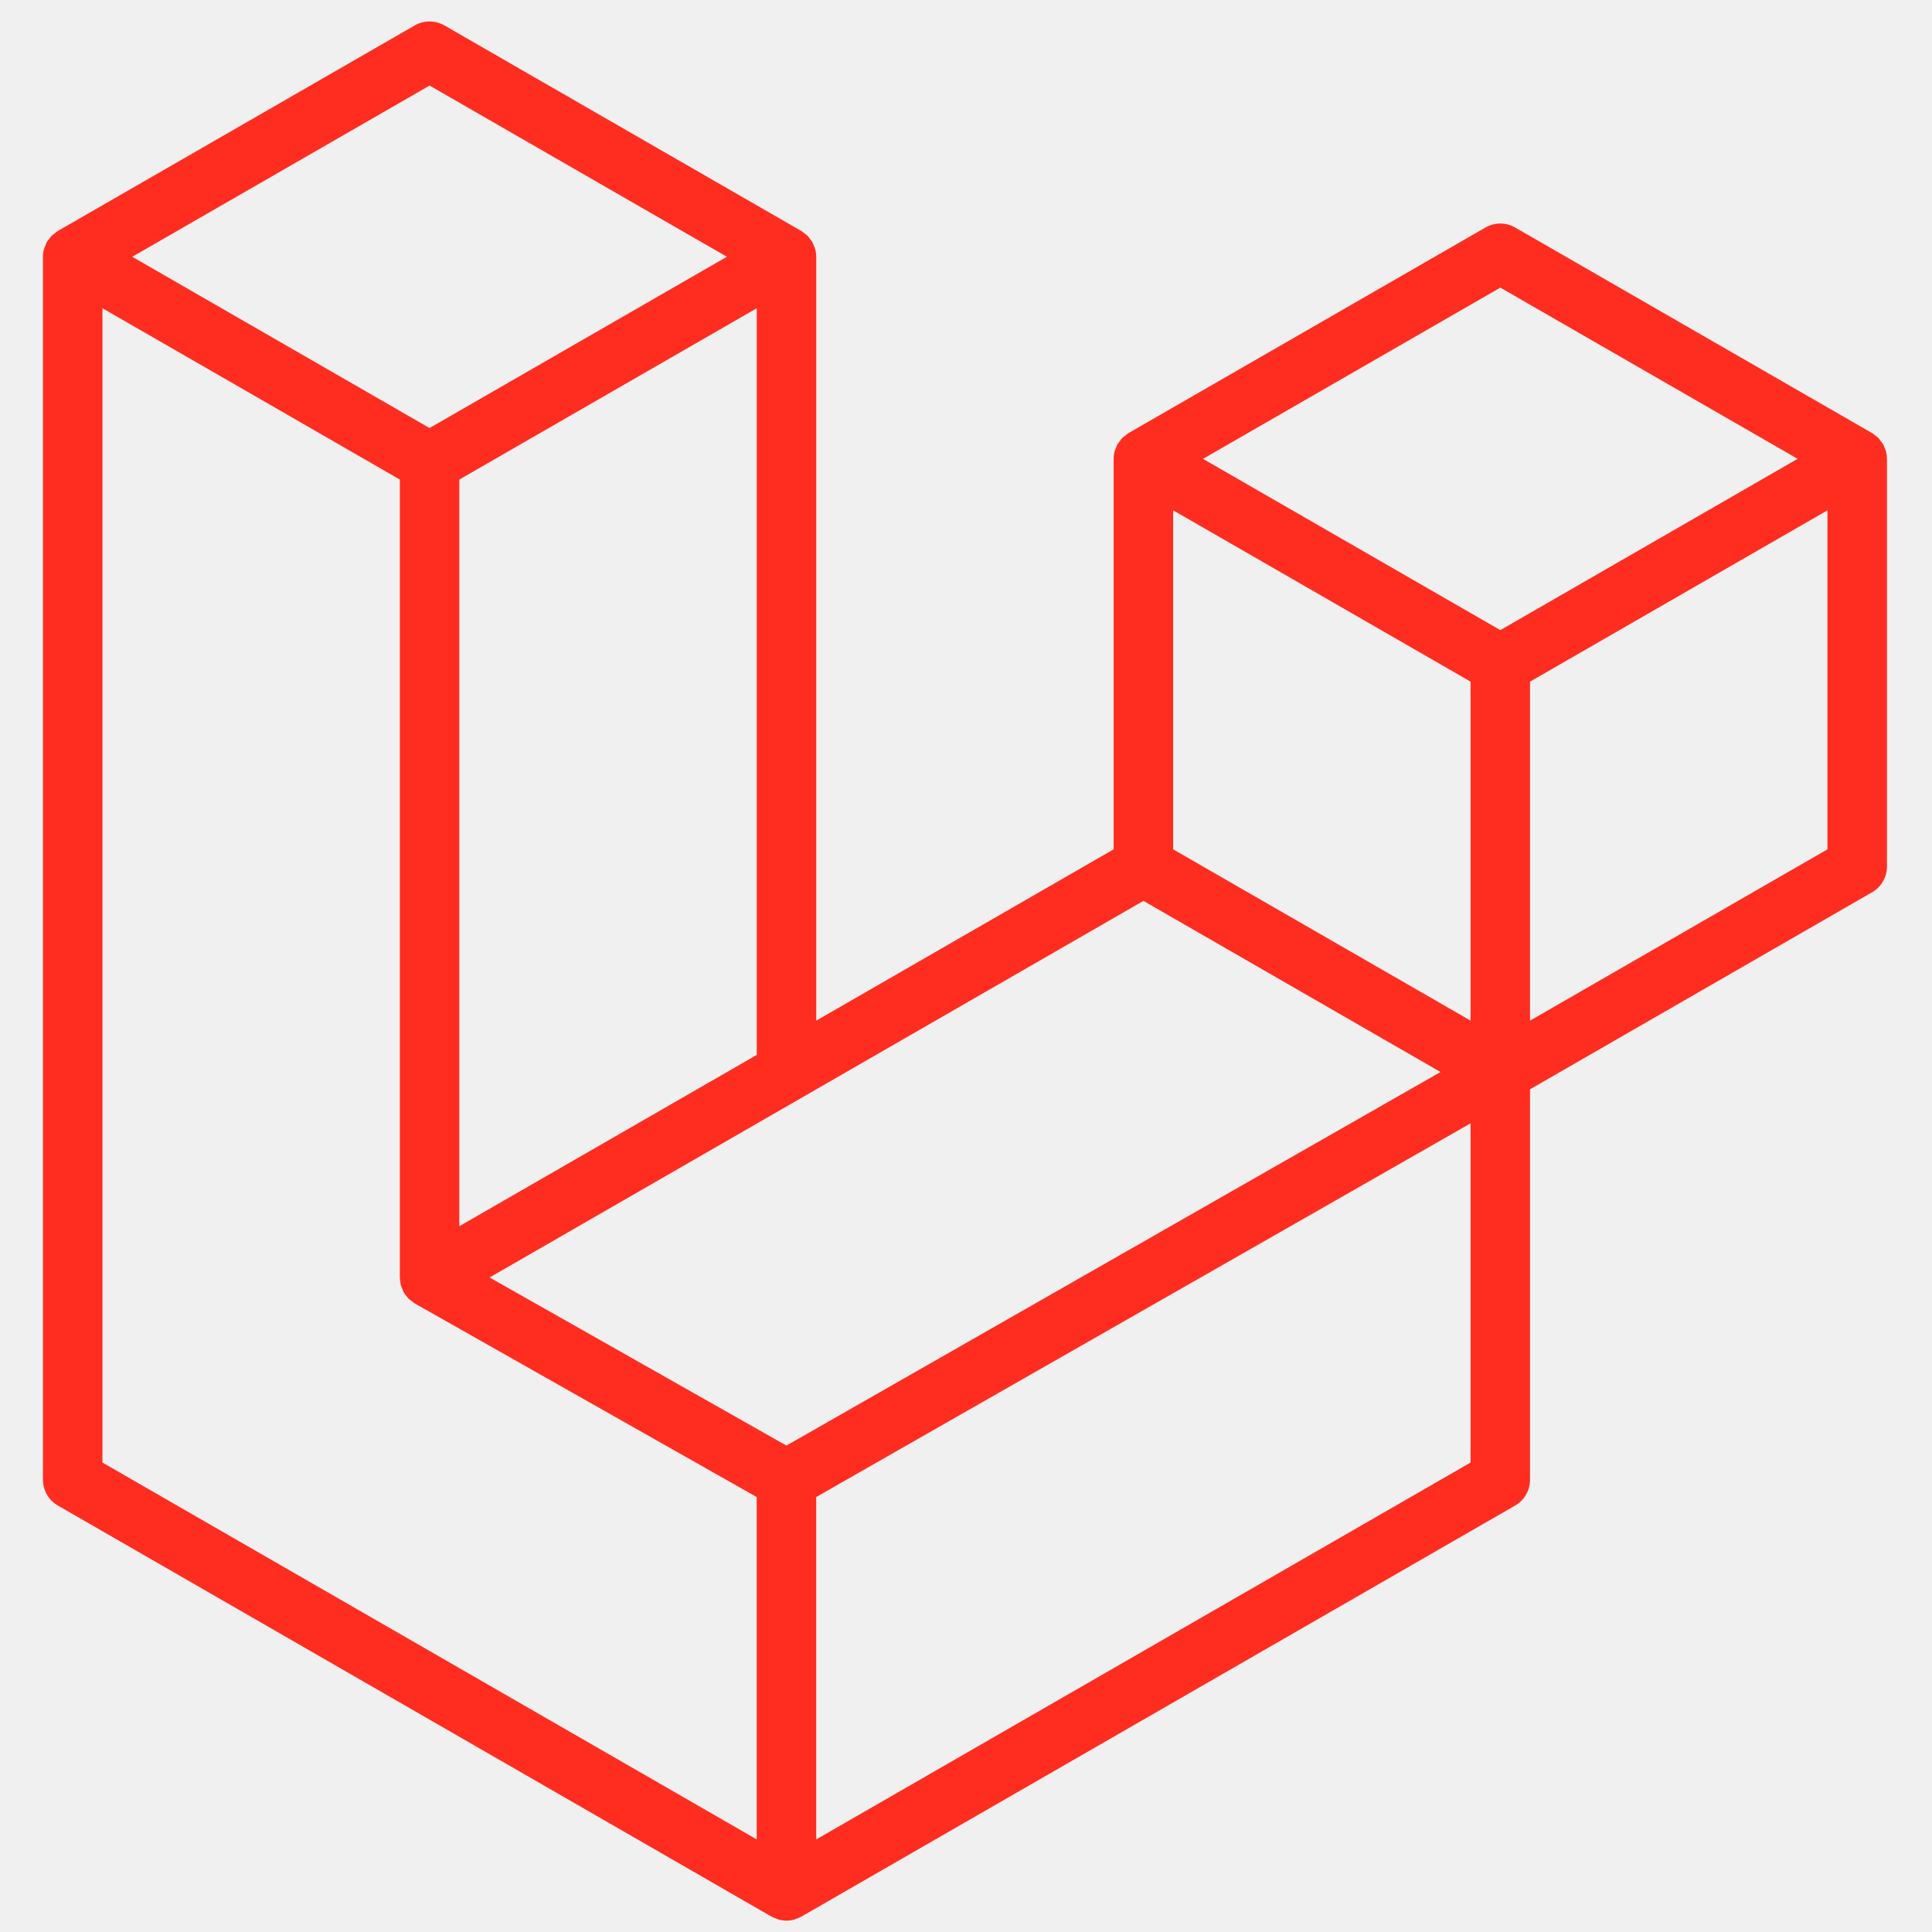
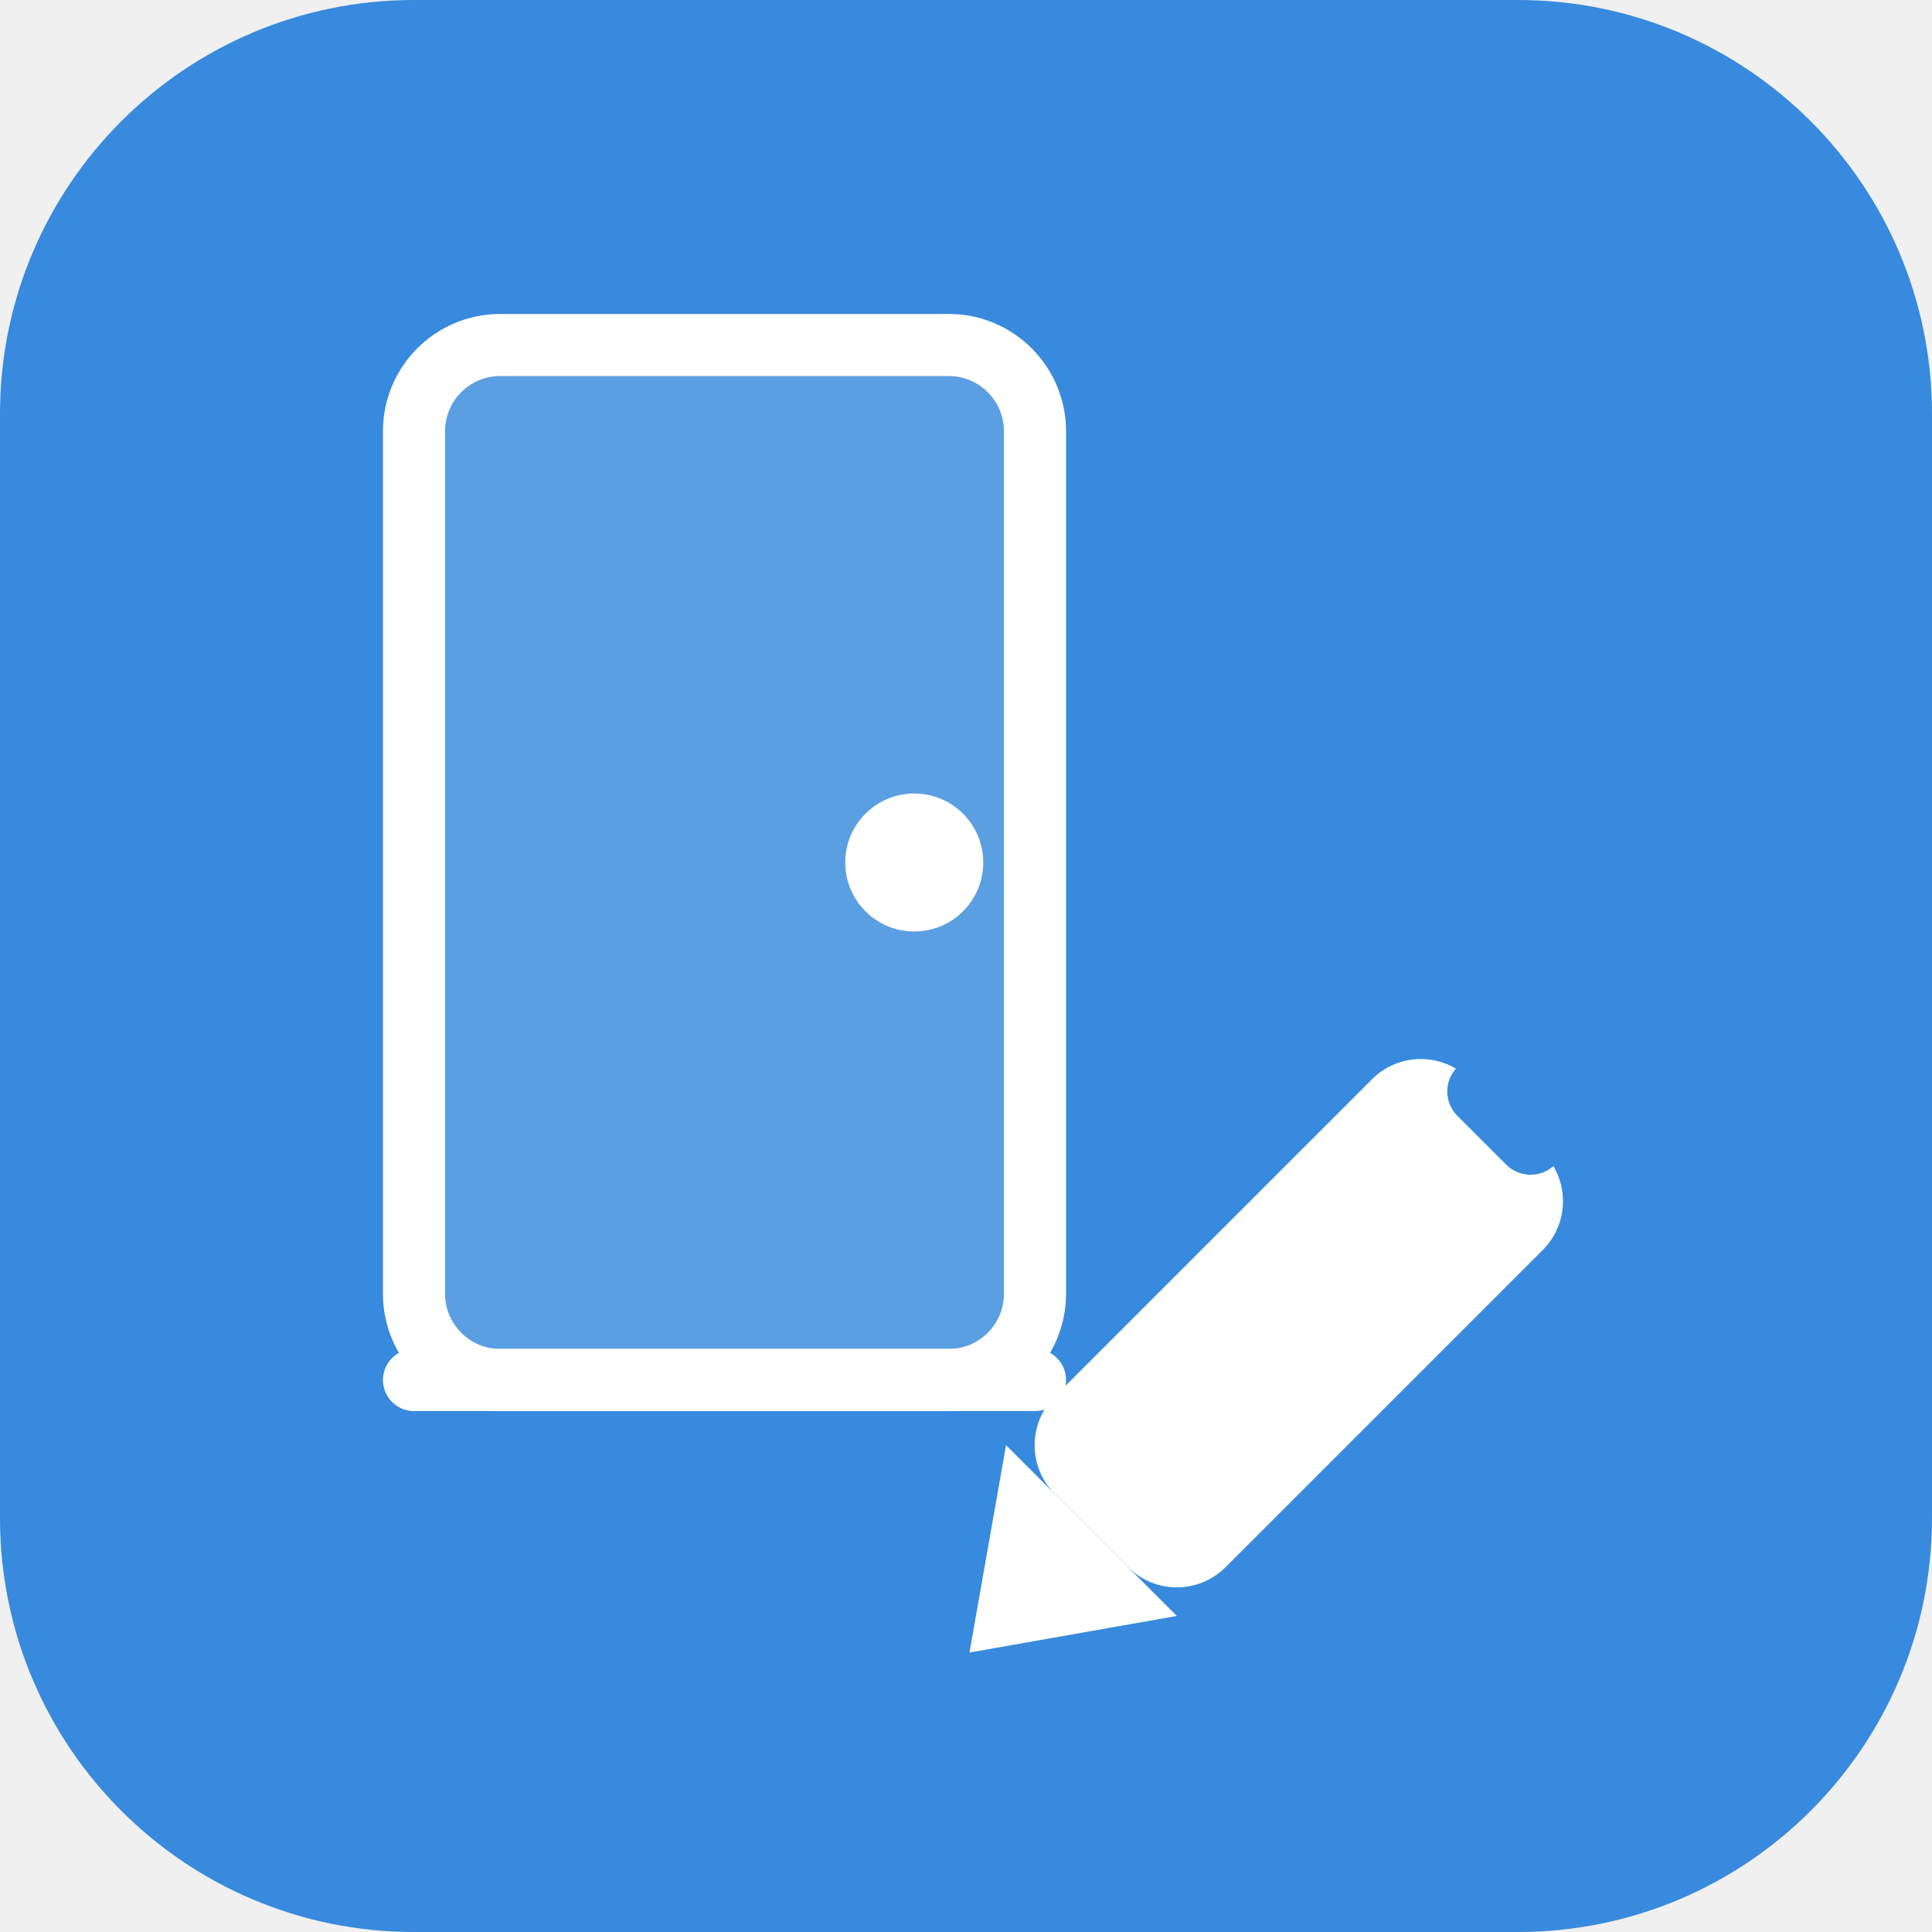
- <svg xmlns="http://www.w3.org/2000/svg" width="166" height="166" viewBox="0 0 166 166" fill="none">
-   <path fill-rule="evenodd" clip-rule="evenodd" d="M162.041 38.759C162.099 38.977 162.129 39.201 162.13 39.426V74.452C162.13 74.902 162.011 75.344 161.786 75.733C161.561 76.122 161.237 76.444 160.847 76.668L131.462 93.594V127.141C131.462 128.054 130.977 128.897 130.186 129.357L68.847 164.683C68.707 164.763 68.554 164.814 68.401 164.868C68.343 164.887 68.289 164.922 68.228 164.938C67.8 165.051 67.349 165.051 66.92 164.938C66.85 164.919 66.786 164.881 66.719 164.855C66.579 164.804 66.432 164.76 66.298 164.683L4.972 129.357C4.583 129.133 4.259 128.81 4.034 128.421C3.808 128.032 3.69 127.591 3.689 127.141L3.689 22.063C3.689 21.834 3.721 21.61 3.779 21.393C3.798 21.32 3.843 21.253 3.868 21.179C3.916 21.045 3.961 20.908 4.031 20.783C4.079 20.7 4.149 20.633 4.206 20.557C4.28 20.454 4.347 20.349 4.433 20.26C4.506 20.186 4.602 20.132 4.685 20.068C4.778 19.992 4.861 19.909 4.966 19.848L35.633 2.185C36.022 1.961 36.462 1.844 36.91 1.844C37.358 1.844 37.798 1.961 38.186 2.185L68.851 19.848H68.857C68.959 19.912 69.045 19.992 69.138 20.065C69.221 20.129 69.313 20.186 69.387 20.257C69.476 20.349 69.54 20.454 69.616 20.557C69.671 20.633 69.744 20.7 69.789 20.783C69.862 20.911 69.904 21.045 69.955 21.179C69.98 21.253 70.025 21.32 70.044 21.396C70.103 21.614 70.133 21.838 70.133 22.063V87.694L95.686 72.974V39.423C95.686 39.2 95.718 38.973 95.775 38.759C95.798 38.683 95.839 38.615 95.865 38.542C95.916 38.408 95.96 38.271 96.031 38.146C96.079 38.063 96.149 37.996 96.203 37.92C96.279 37.818 96.343 37.712 96.433 37.623C96.506 37.549 96.599 37.495 96.681 37.431C96.777 37.355 96.86 37.272 96.962 37.211L127.633 19.548C128.021 19.324 128.461 19.206 128.91 19.206C129.358 19.206 129.798 19.324 130.186 19.548L160.85 37.211C160.959 37.275 161.042 37.355 161.137 37.428C161.217 37.492 161.31 37.549 161.383 37.62C161.473 37.712 161.536 37.818 161.613 37.92C161.67 37.996 161.741 38.063 161.785 38.146C161.859 38.271 161.9 38.408 161.951 38.542C161.98 38.615 162.021 38.683 162.041 38.759ZM157.018 72.974V43.848L146.287 50.028L131.462 58.568V87.694L157.021 72.974H157.018ZM126.354 125.663V96.518L111.771 104.85L70.13 128.626V158.046L126.354 125.663ZM8.801 26.485V125.663L65.018 158.043V128.629L35.649 112L35.64 111.994L35.627 111.988C35.528 111.93 35.445 111.847 35.353 111.777C35.273 111.713 35.18 111.662 35.11 111.592L35.104 111.582C35.021 111.502 34.963 111.403 34.893 111.314C34.829 111.228 34.753 111.154 34.702 111.065L34.699 111.055C34.641 110.96 34.606 110.845 34.565 110.736C34.523 110.64 34.469 110.551 34.443 110.449C34.411 110.328 34.405 110.197 34.392 110.072C34.379 109.976 34.354 109.881 34.354 109.785V109.778V41.205L19.532 32.662L8.801 26.485ZM36.913 7.35L11.364 22.063L36.907 36.777L62.453 22.06L36.907 7.35H36.913ZM50.2 99.174L65.022 90.637V26.485L54.291 32.665L39.466 41.205V105.357L50.2 99.174ZM128.91 24.713L103.363 39.426L128.91 54.14L154.453 39.423L128.91 24.713ZM126.354 58.568L111.529 50.028L100.798 43.848V72.974L115.619 81.511L126.354 87.694V58.568ZM67.571 124.205L105.042 102.803L123.772 92.109L98.245 77.405L68.854 94.334L42.066 109.762L67.571 124.205Z" fill="#FF2D20" />
+ <svg xmlns="http://www.w3.org/2000/svg" width="56" height="56" viewBox="0 0 56 56" role="img">
+   <rect width="56" height="56" rx="12" fill="#378ADD" />
+   <rect x="12" y="10" width="18" height="30" rx="2.5" fill="white" opacity="0.18" />
+   <rect x="12" y="10" width="18" height="30" rx="2.5" fill="none" stroke="white" stroke-width="1.8" />
+   <line x1="12" y1="40" x2="30" y2="40" stroke="white" stroke-width="1.8" stroke-linecap="round" />
+   <circle cx="26.5" cy="25" r="2" fill="white" />
+   <g transform="translate(38,38) rotate(-45)">
+     <rect x="-9" y="-3.5" width="17" height="7" rx="2" fill="white" />
+     <polygon points="-9,-3.5 -14,0 -9,3.5" fill="white" />
+     <rect x="7" y="-2" width="3.5" height="4" rx="1" fill="#378ADD" />
+   </g>
</svg>
